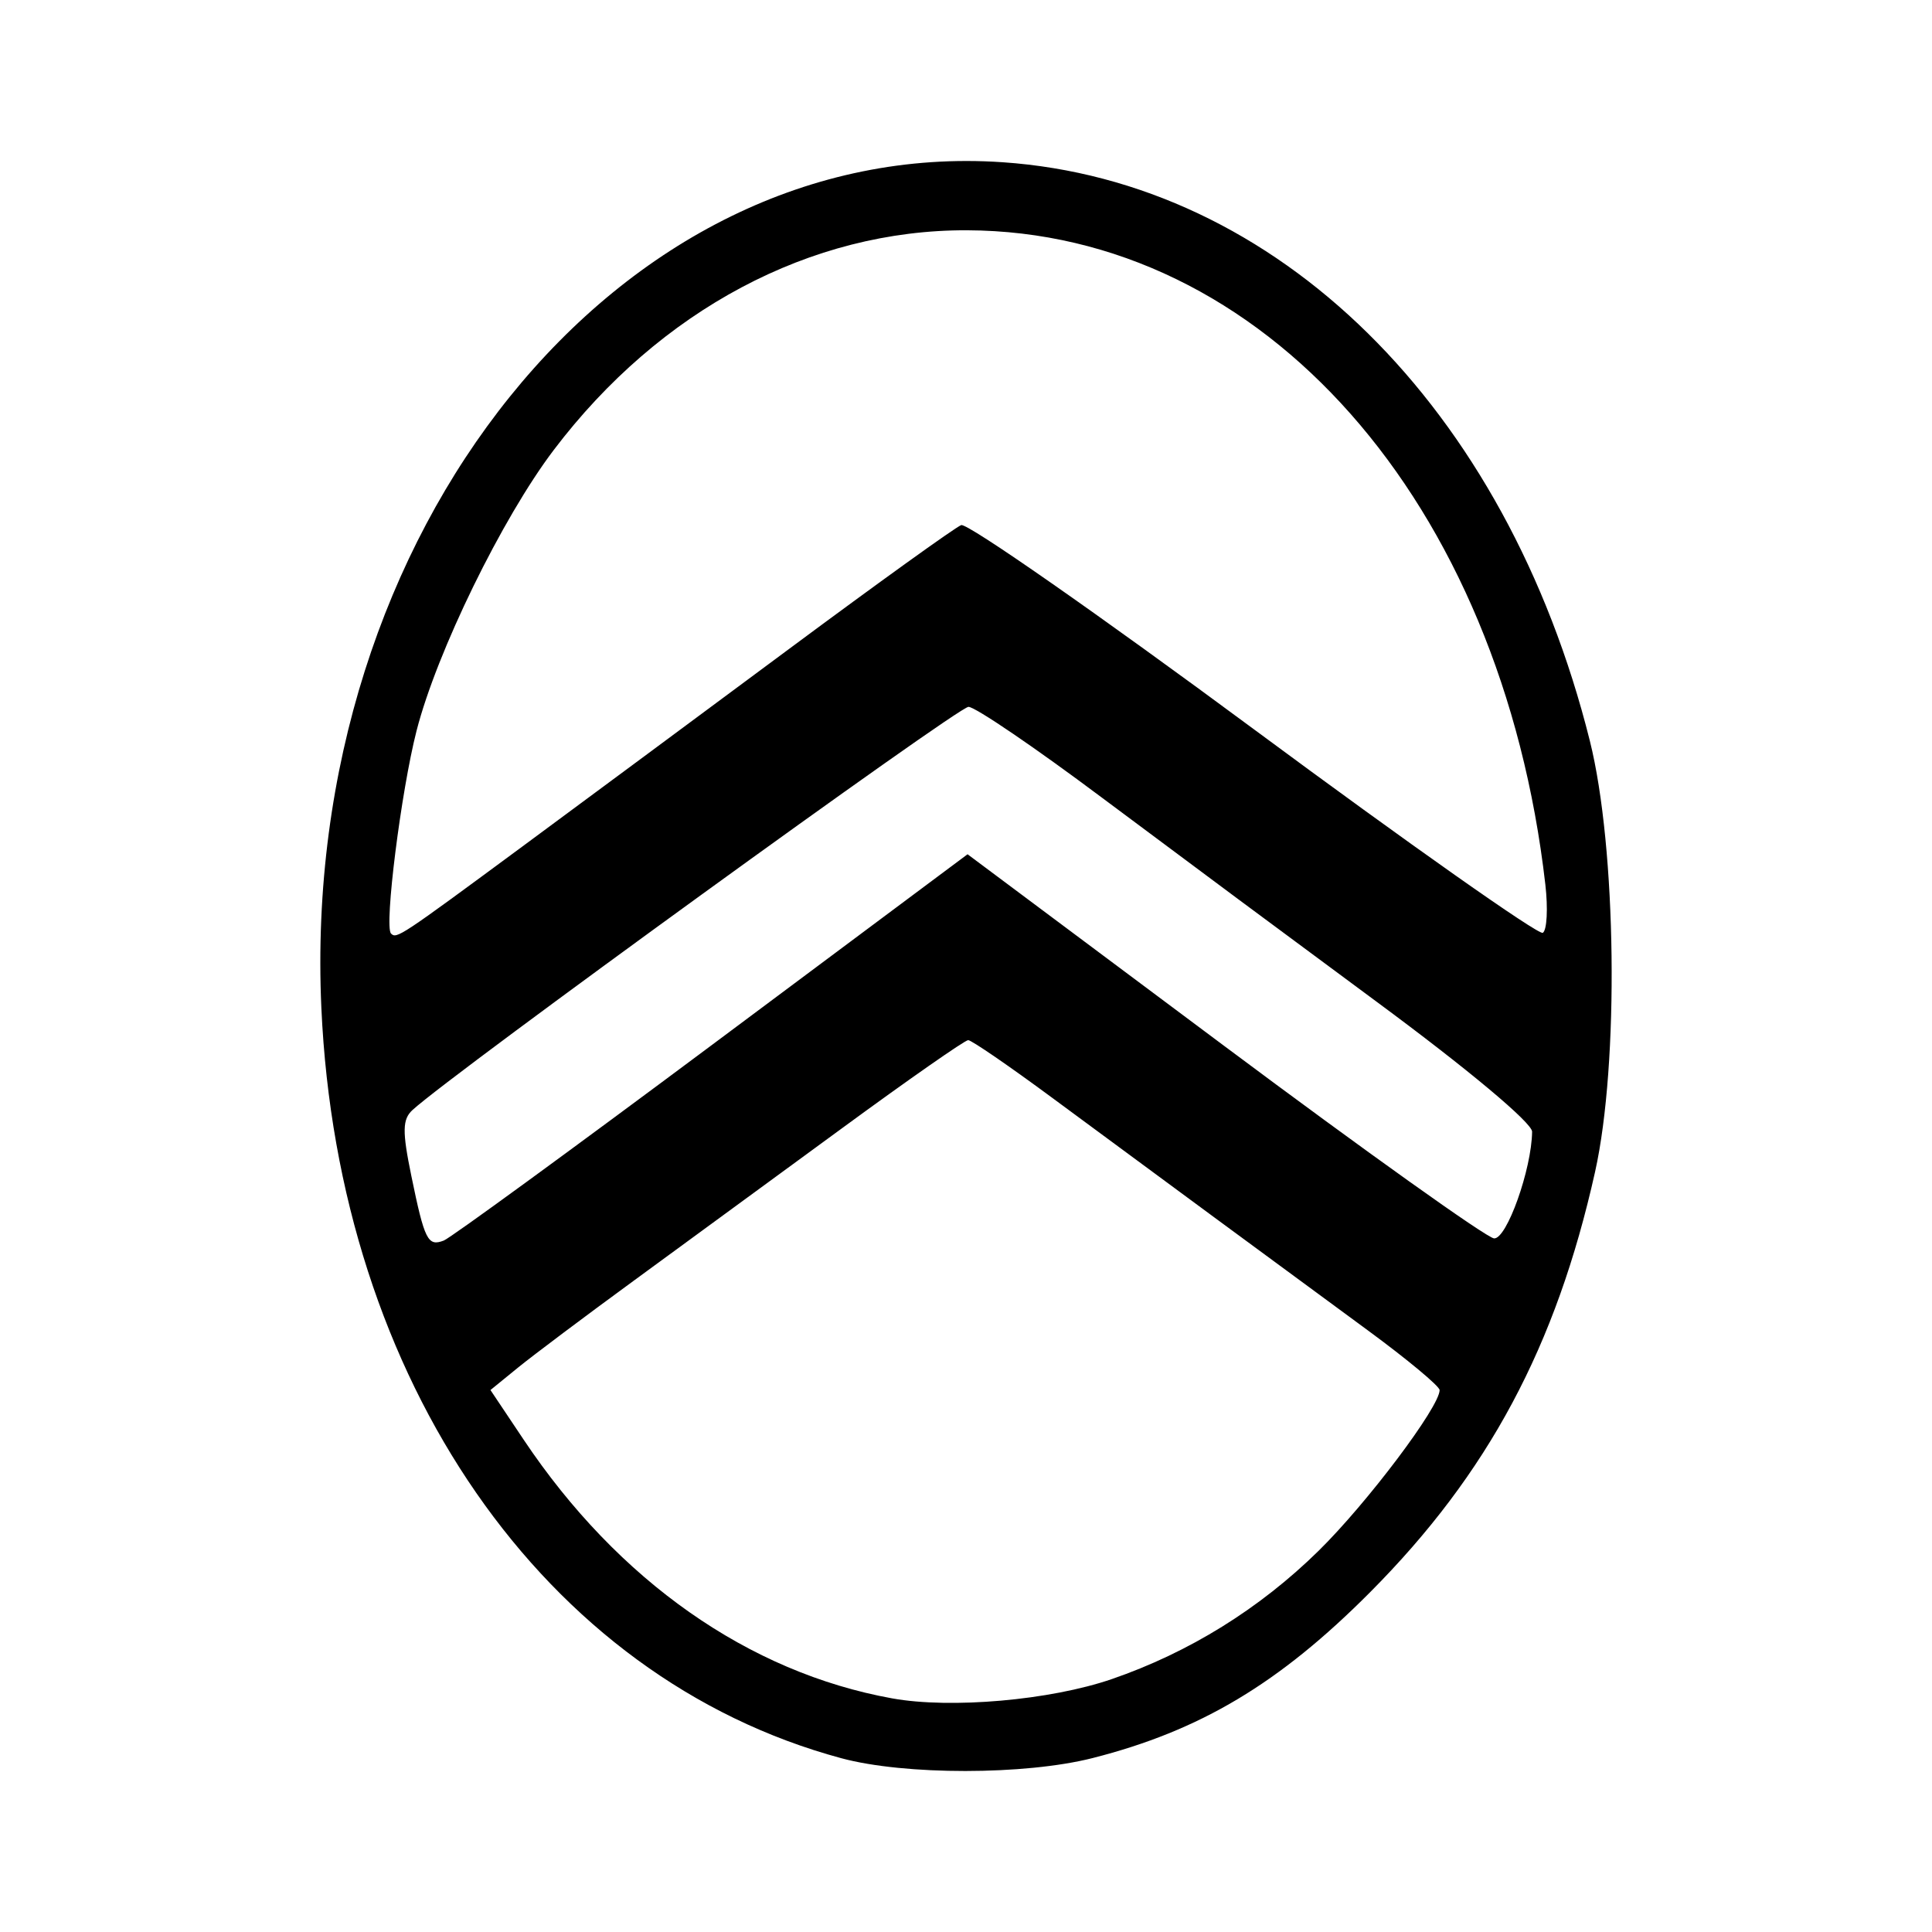
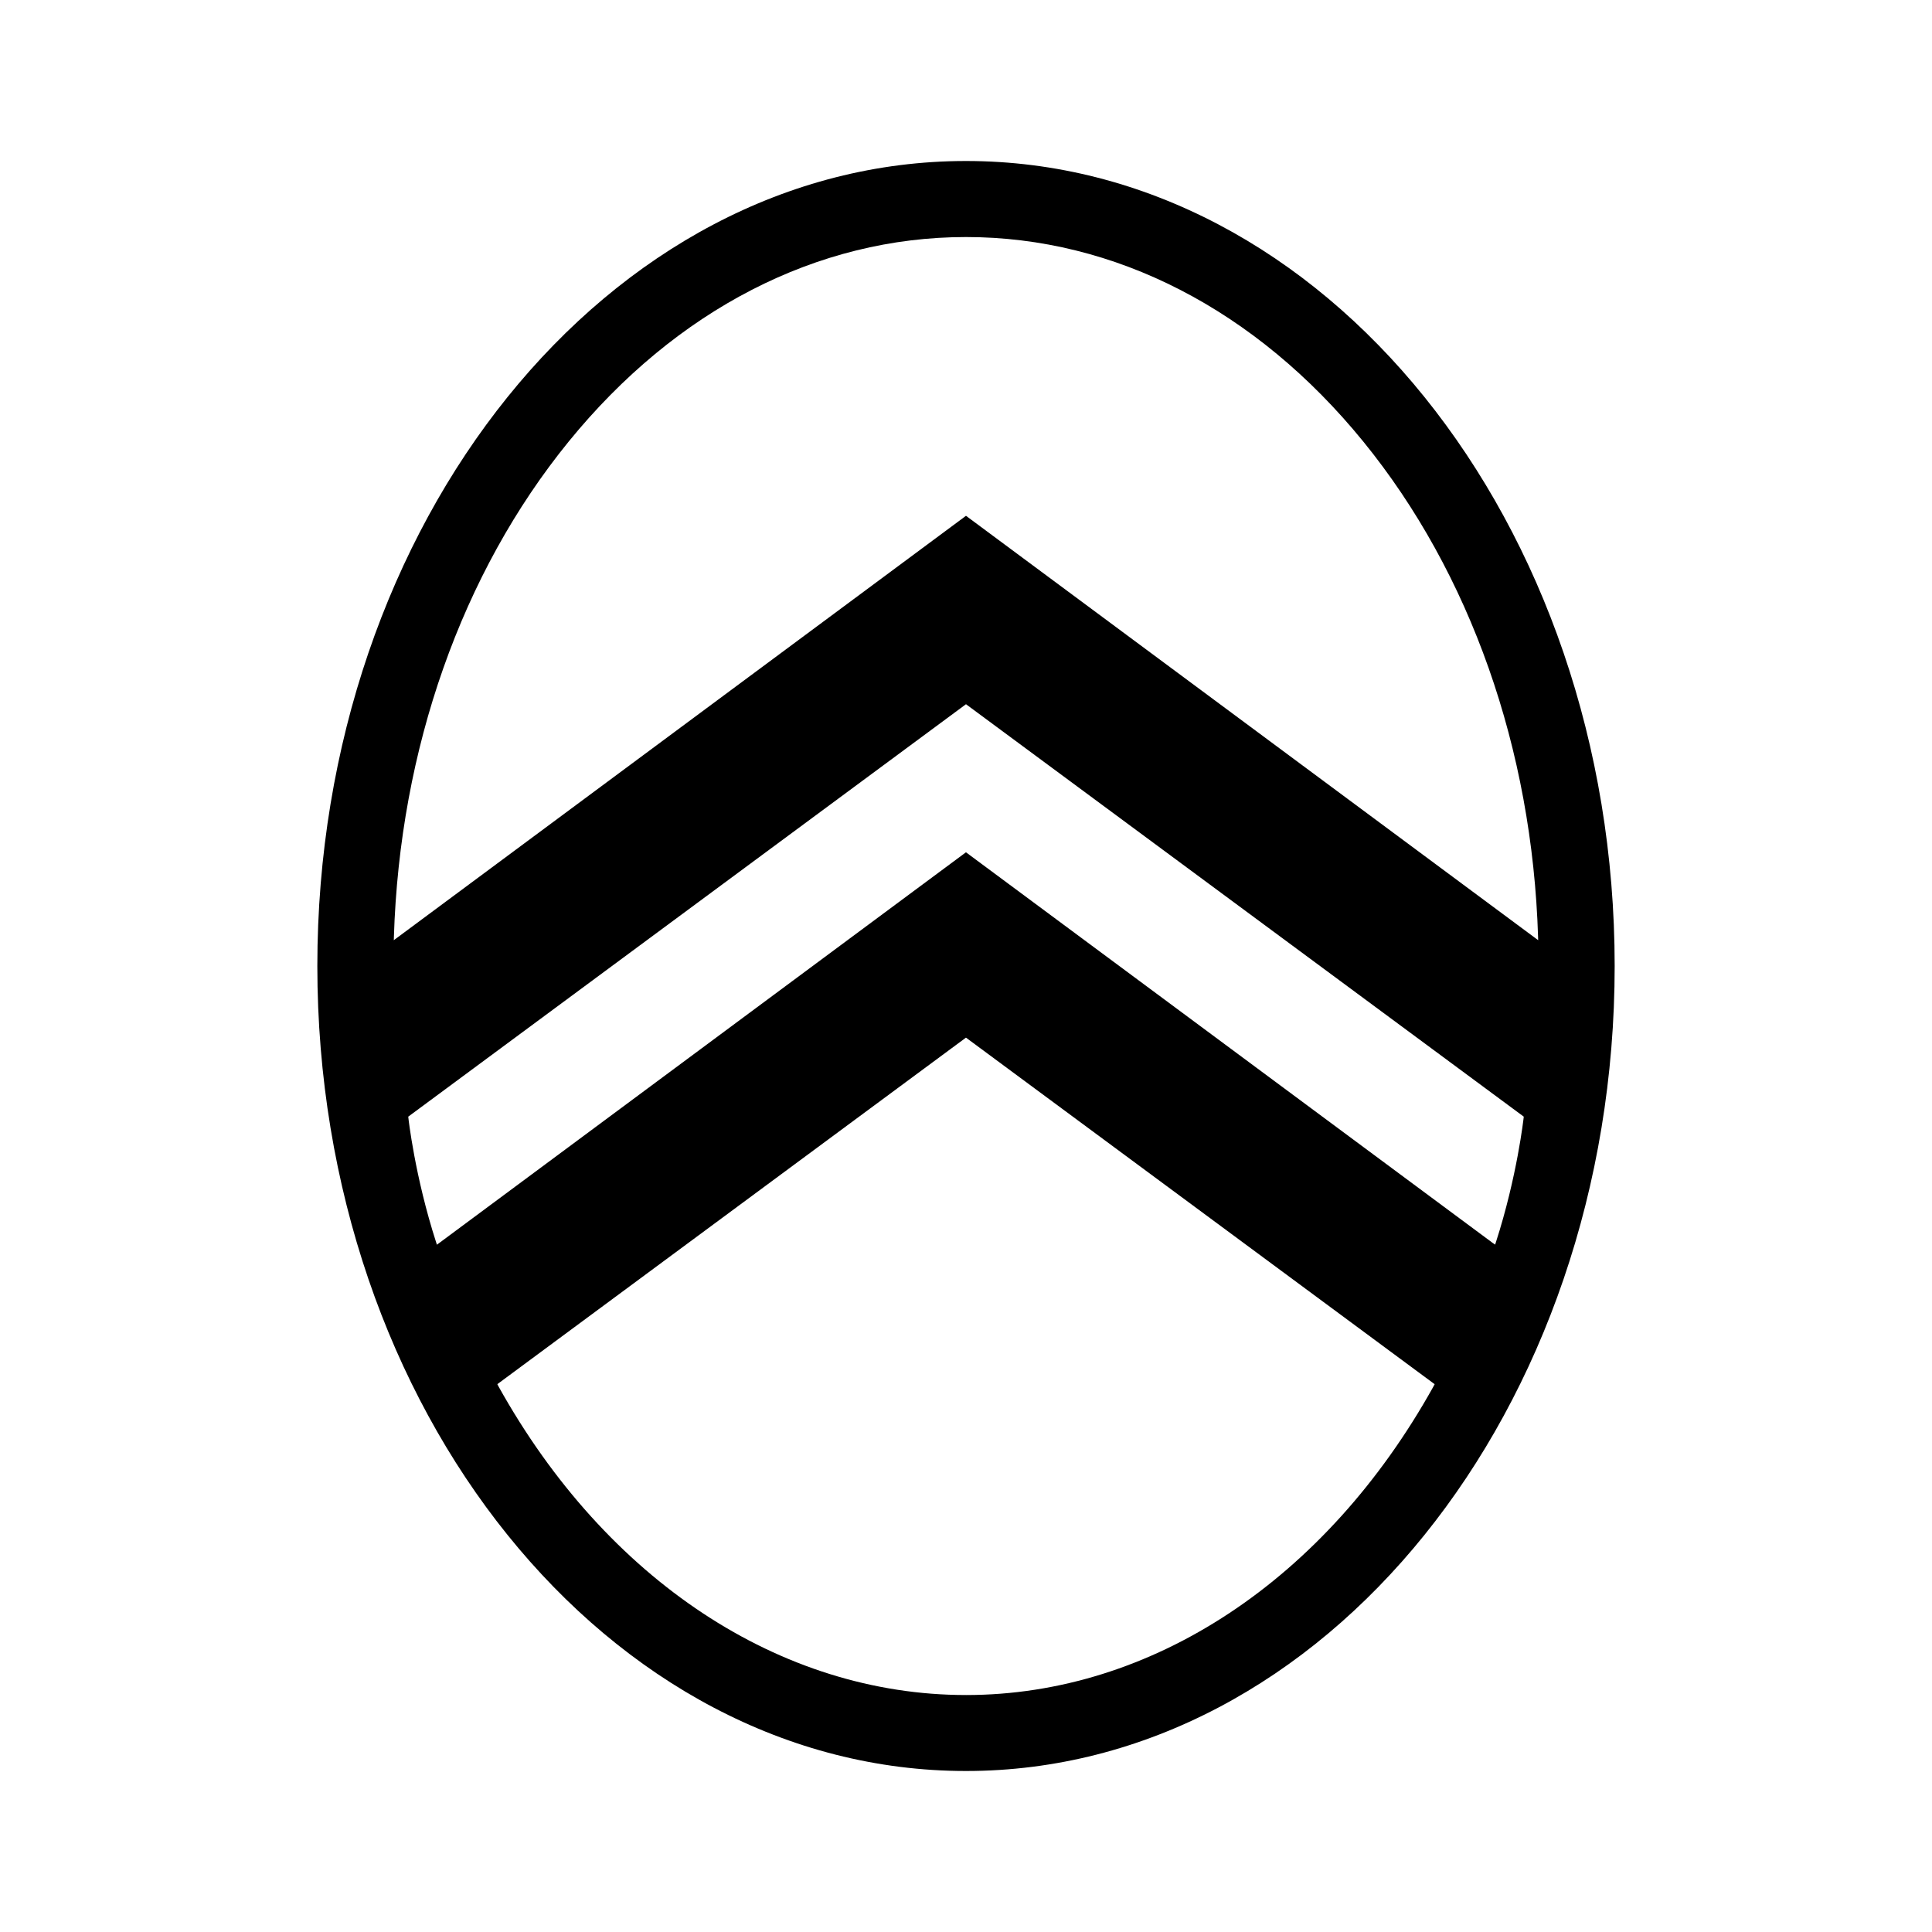
- <svg xmlns="http://www.w3.org/2000/svg" viewBox="0 0 192 192">
-   <path d="M83.61 174.73c-29.535-7.967-50.003-37.509-51.674-74.585-2.132-47.321 29.547-86.637 67.701-84.022 27.293 1.871 50.062 24.304 58.359 57.497 2.659 10.635 2.921 32.061.524 42.82-3.867 17.361-10.632 30.006-22.356 41.789-9.028 9.074-16.876 13.764-27.589 16.487-6.711 1.706-18.668 1.713-24.965.014Zm26.874-7.862c7.687-2.645 14.707-7 20.562-12.756 4.819-4.738 12.022-14.303 12.022-15.965 0-.383-3.211-3.055-7.136-5.938-8.842-6.495-21.28-15.66-31.417-23.148-4.238-3.131-7.972-5.693-8.298-5.693-.326 0-5.974 3.944-12.551 8.765-6.578 4.82-15.896 11.641-20.707 15.158-4.811 3.517-9.979 7.396-11.483 8.622l-2.735 2.227 3.307 4.944c9.377 14.017 22.351 23.123 36.615 25.699 5.838 1.054 15.709.187 21.821-1.915Zm-39.748-63.011 25.419-18.962 25.495 19.04c14.022 10.472 26.095 19.083 26.828 19.135 1.256.09 3.736-6.864 3.781-10.603.01-.871-6.392-6.224-15.406-12.881a6440.003 6440.003 0 0 1-27.394-20.353c-6.584-4.929-12.528-8.974-13.211-8.988-1.023-.021-51.217 36.373-55.246 40.059-1.015.928-1.038 2.111-.128 6.537 1.32 6.422 1.637 7.055 3.228 6.444.668-.256 12.654-8.999 26.634-19.428ZM51.909 84.128c5.824-4.3 17.772-13.151 26.552-19.67 8.779-6.519 16.457-12.042 17.062-12.274.604-.232 13.687 8.894 29.073 20.28 15.386 11.387 28.312 20.494 28.725 20.239.413-.256.527-2.415.254-4.798-4.366-38.107-28.05-64.904-57.467-65.02-15.535-.061-30.52 7.905-41.079 21.837-5.132 6.772-11.62 20.05-13.632 27.9-1.535 5.992-3.231 19.458-2.538 20.152.556.555.851.36 13.05-8.646Z" />
+ <svg xmlns="http://www.w3.org/2000/svg" width="192" height="192" fill="none" version="1.1" viewBox="0 0 192 192">
+   <path d="m95.999 16c-35.544 0-64.462 35.888-64.462 79.999 0 44.11 28.918 80.001 64.462 80.001 35.544 0 64.465-35.888 64.465-80.001 0-44.113-28.918-79.999-64.465-79.999zm-52.582 107.69-0.061-0.186c-2.136-6.606-2.771-12.393-2.776-12.451l-8e-3 -0.082 0.066-0.048 55.361-40.939 55.43 40.987-8e-3 0.082c-8e-3 0.059-0.64 5.846-2.776 12.451l-0.061 0.186-0.158-0.117-3e-3 8e-3 -52.427-38.881-52.577 38.999zm52.582 44.76c-18.463 0-35.748-11.434-46.446-30.647l-0.127-0.247 46.571-34.438 46.578 34.443-0.122 0.222 3e-3 3e-3c-10.695 19.223-27.98 30.665-46.456 30.665zm0-117.19-56.863 42.175 8e-3 -0.291c0.574-18.71 6.746-36.207 17.374-49.265 10.669-13.104 24.689-20.322 39.481-20.322 14.792 0 28.811 7.217 39.481 20.322 10.631 13.058 16.801 30.555 17.374 49.265l8e-3 0.291-0.235-0.173z" fill="#000" stroke-width=".255" />
</svg>
